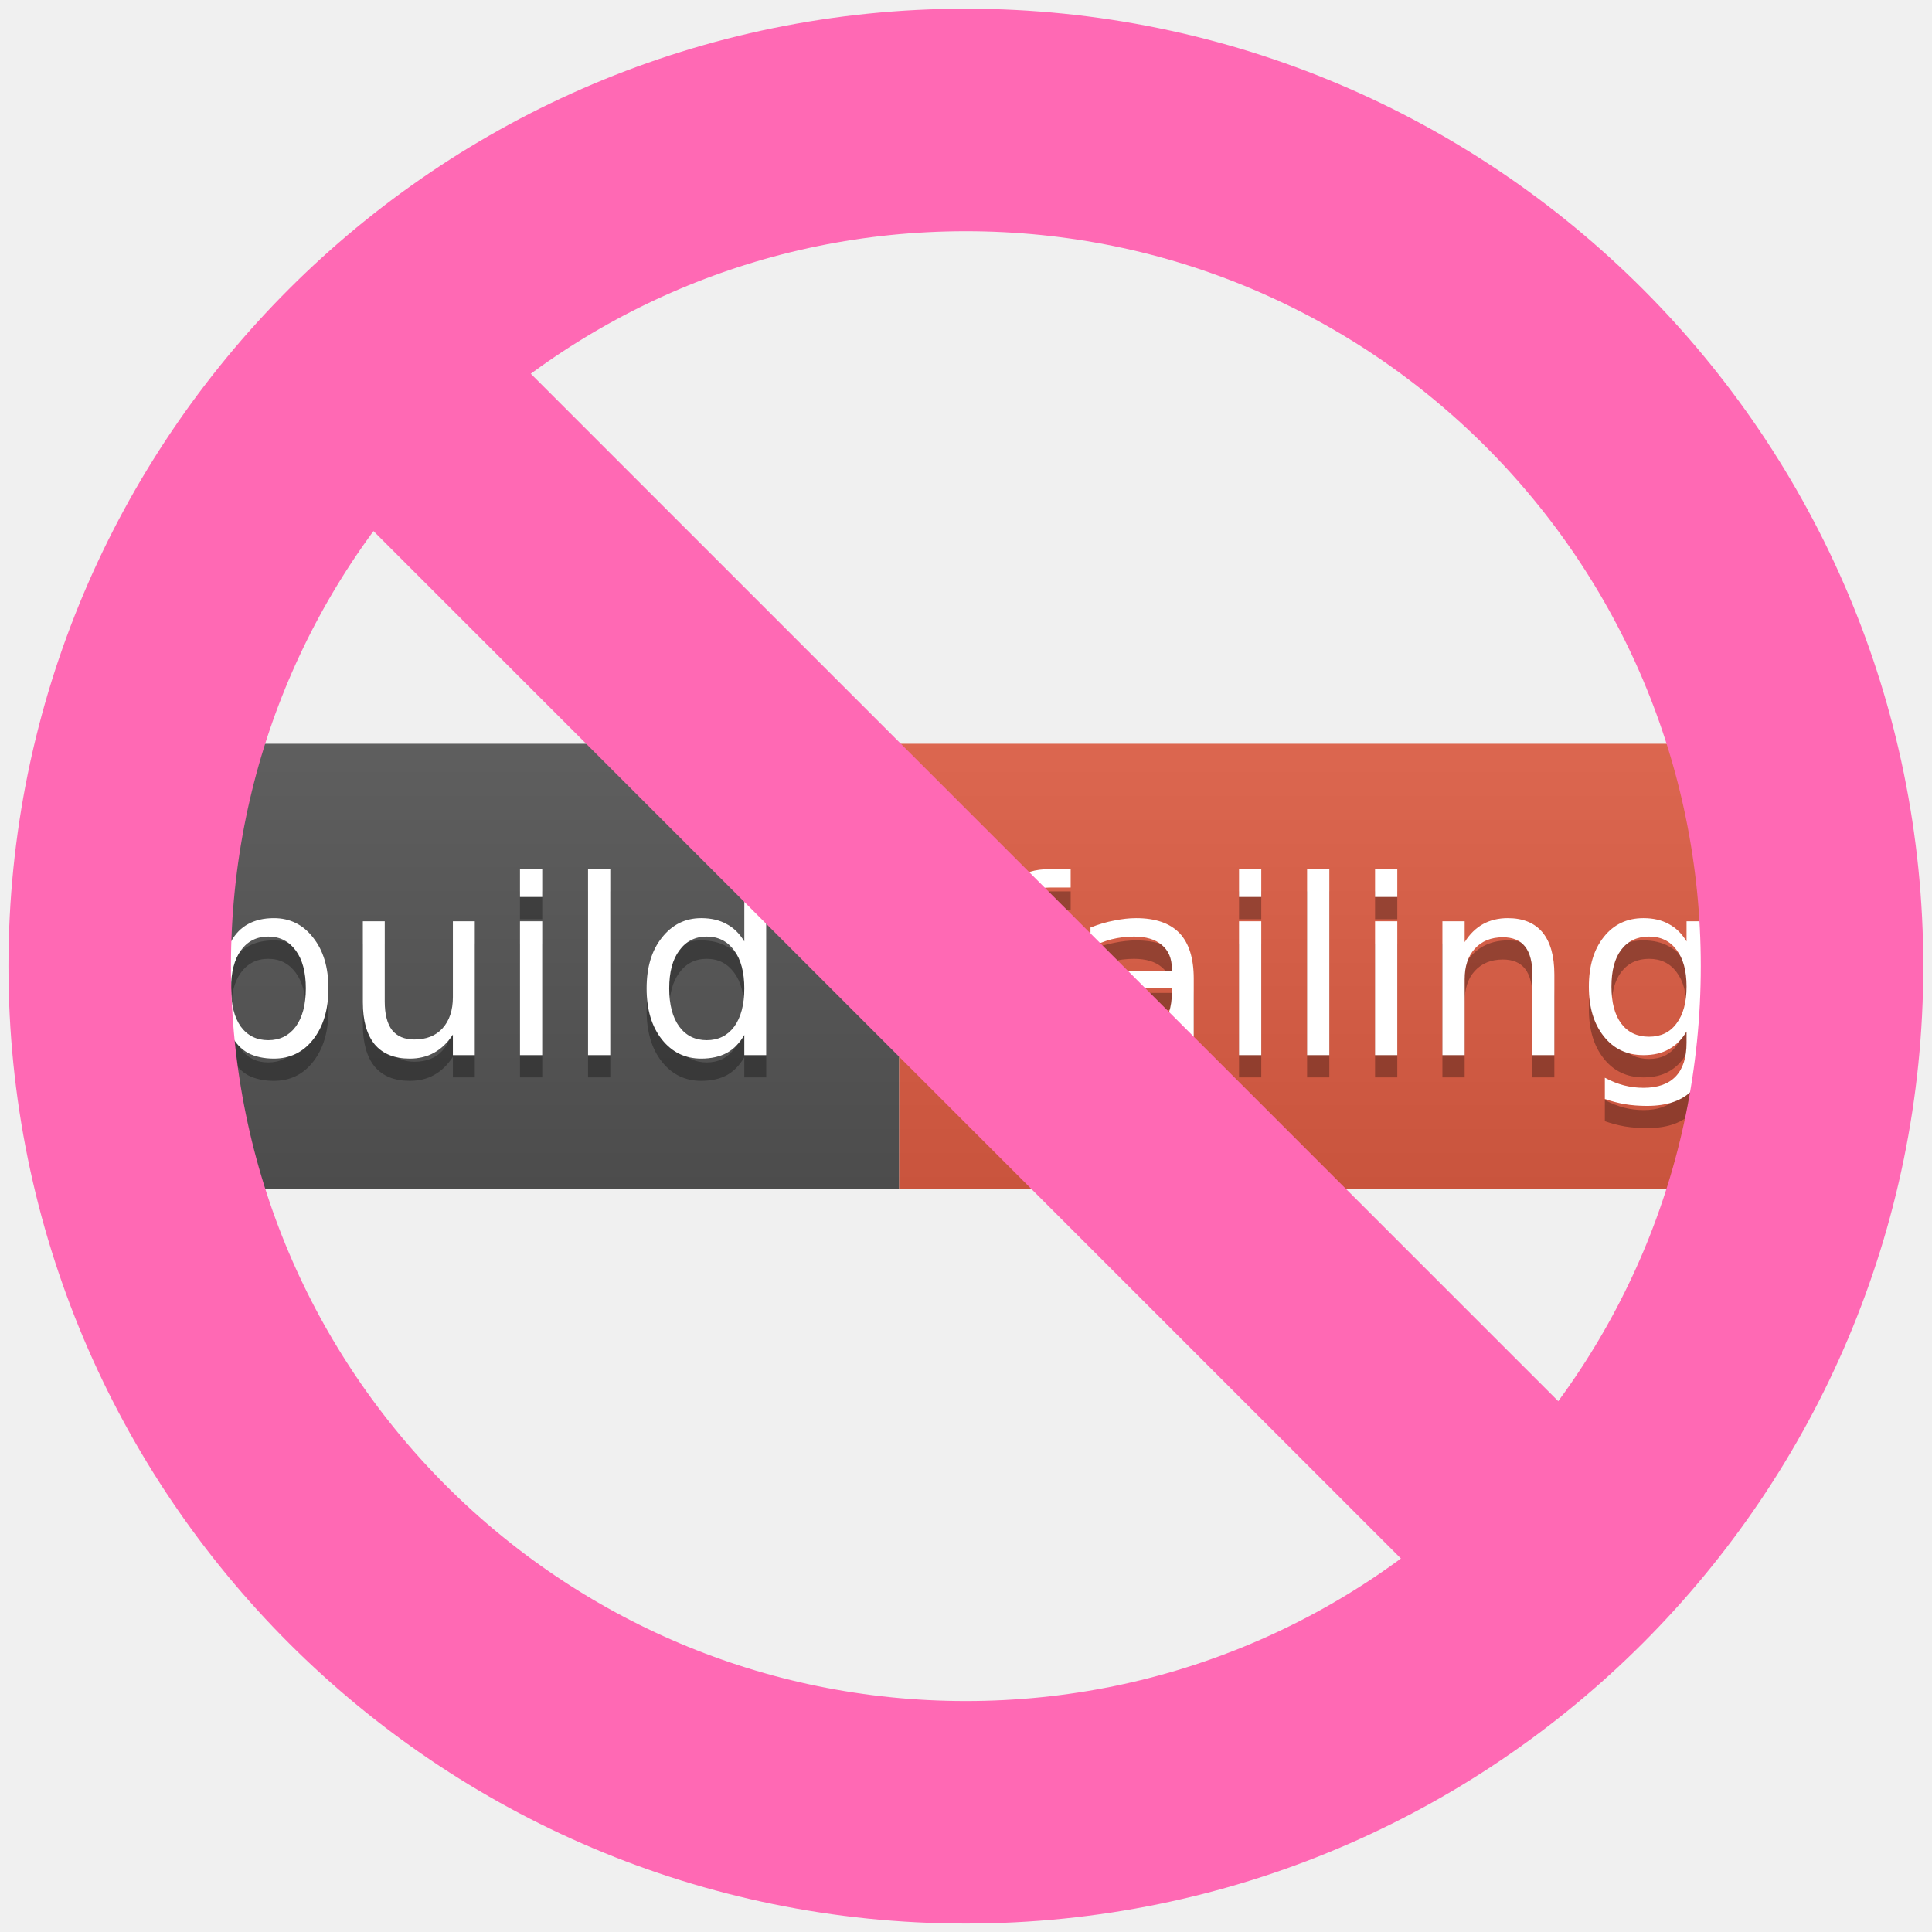
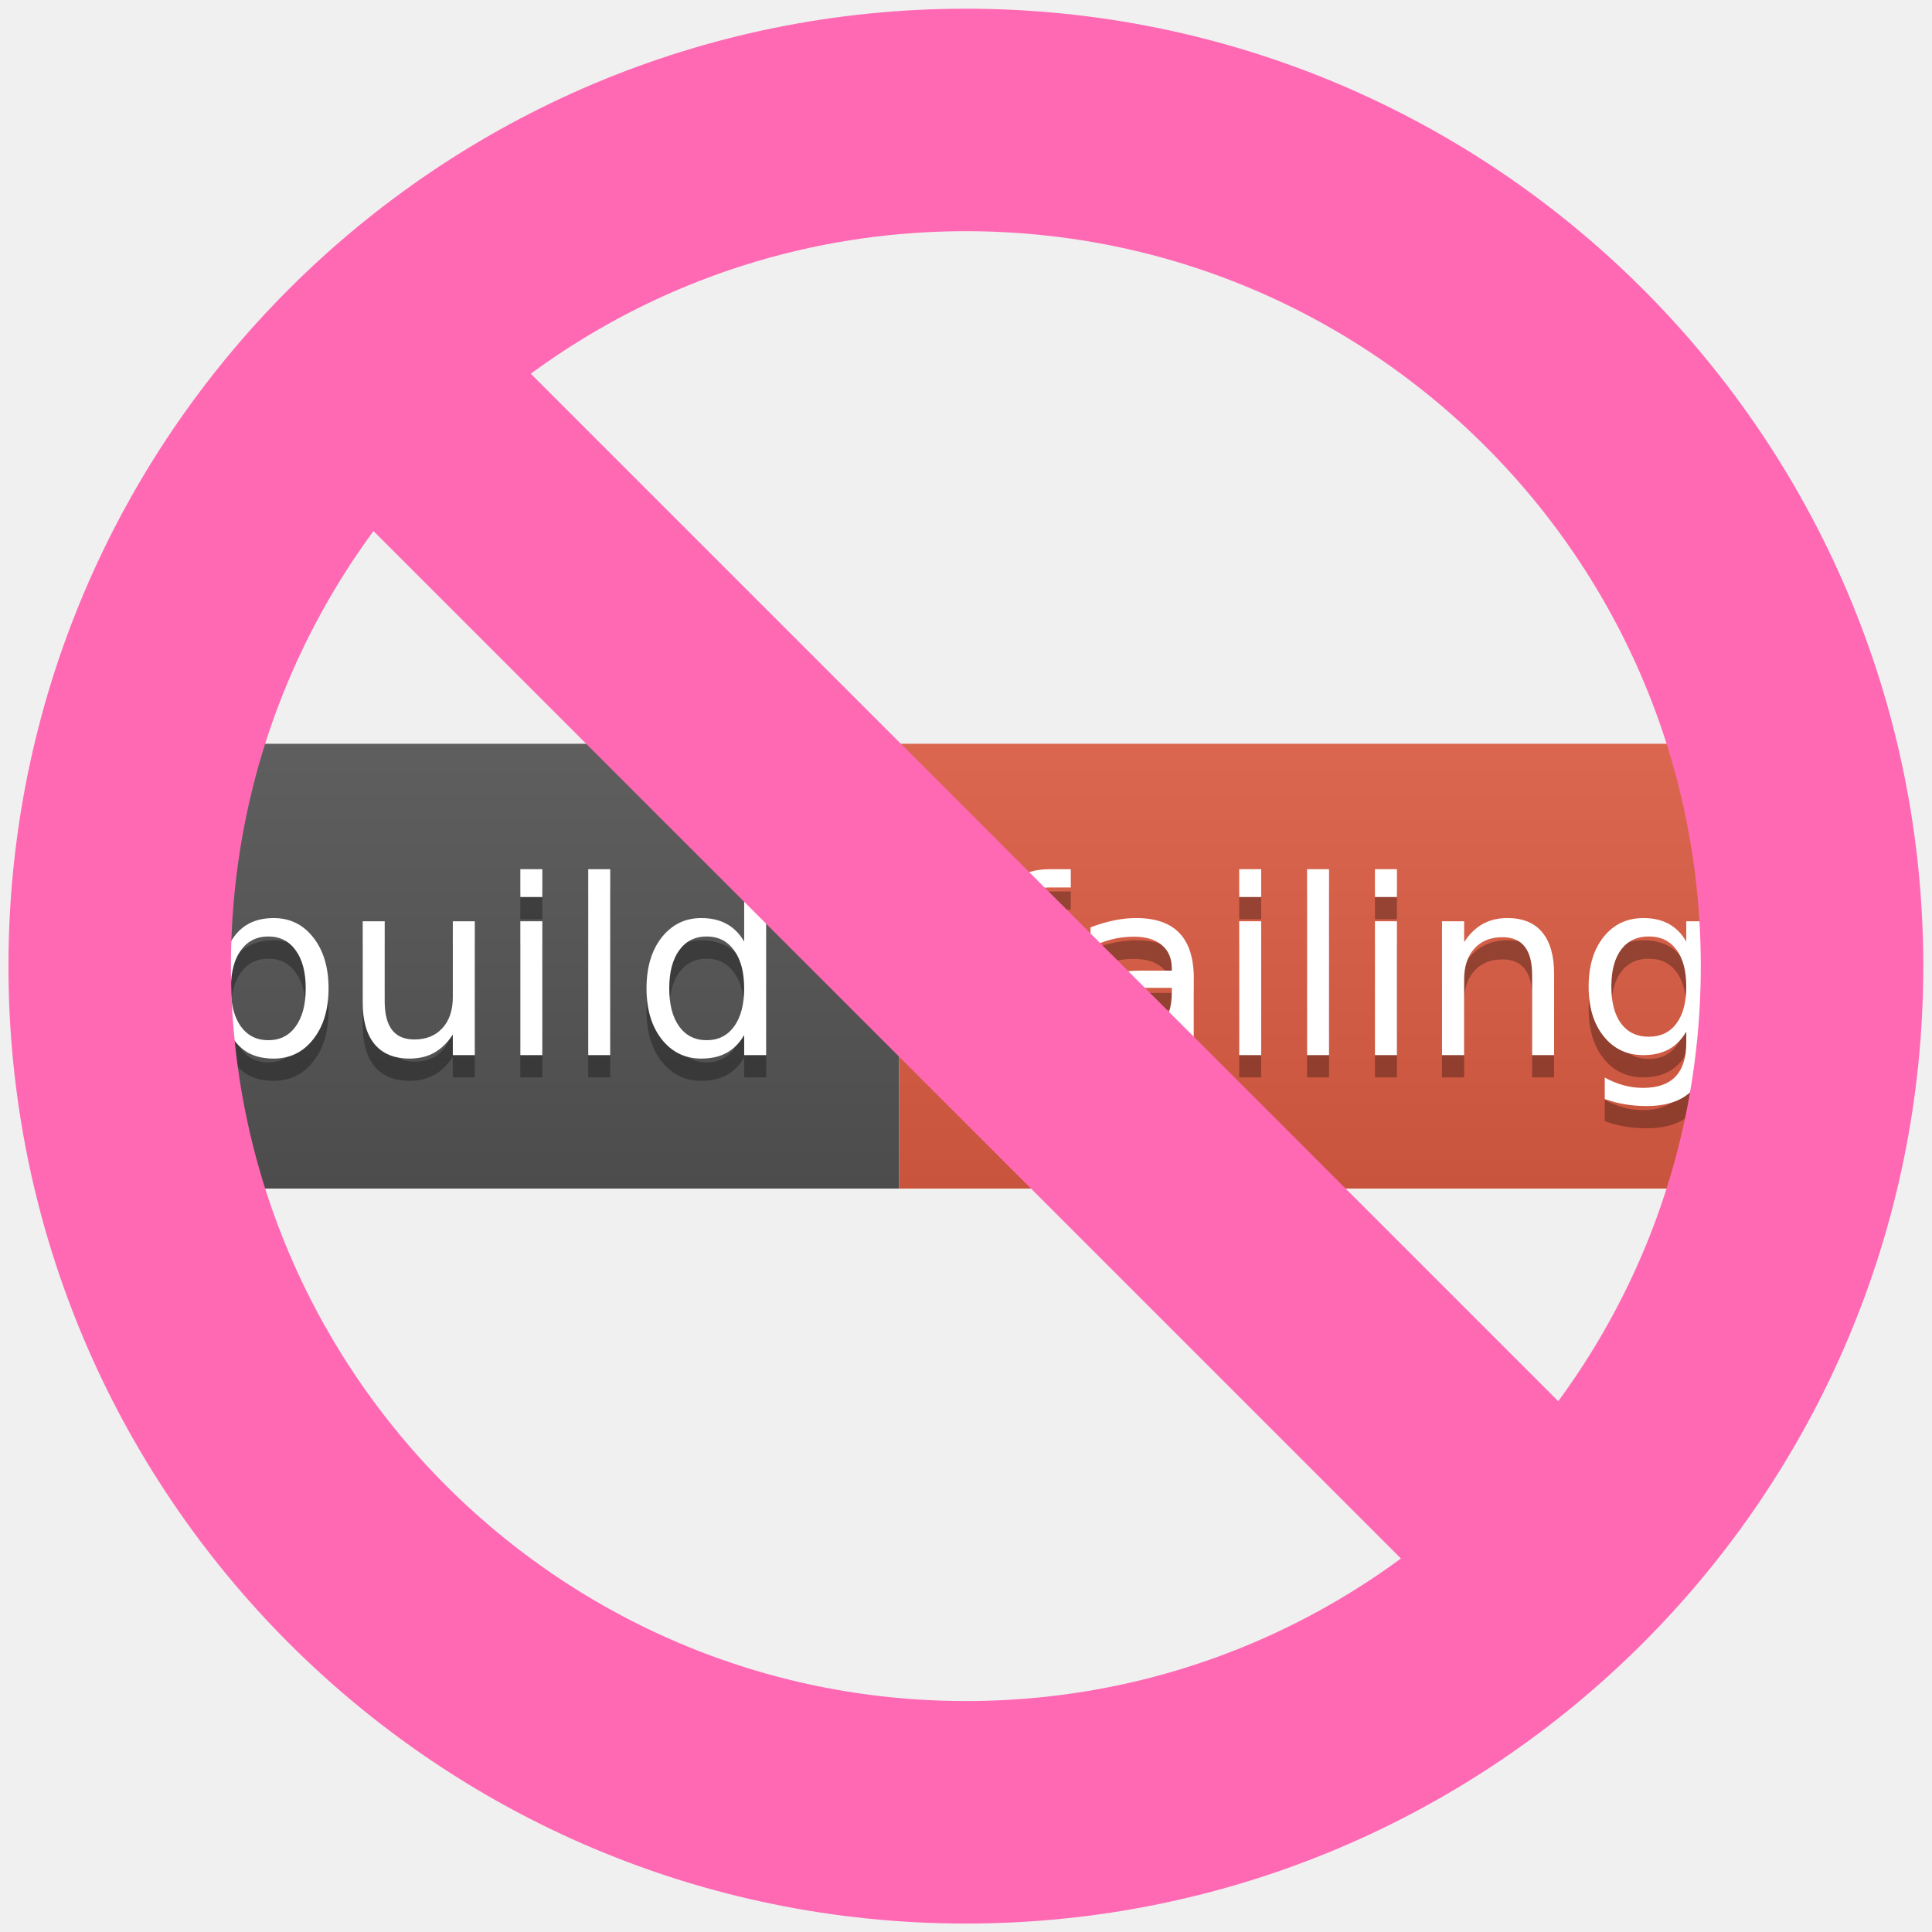
<svg xmlns="http://www.w3.org/2000/svg" id="svg2" viewBox="0 0 450 450" version="1.1">
  <defs id="defs32">
    <linearGradient id="b" y2="40" gradientUnits="userSpaceOnUse" x2="0" gradientTransform="scale(2 .5)">
      <stop id="stop5" stop-color="#bbb" stop-opacity=".1" offset="0" />
      <stop id="stop7" stop-opacity=".1" offset="1" />
    </linearGradient>
  </defs>
  <mask id="c">
    <rect id="rect10" rx="3" height="20" width="80" y="0" x="0" fill="#fff" />
  </mask>
  <g id="g3362" transform="matrix(5.1825 0 0 5.1825 17.667 -189.57)">
    <g id="g12" mask="url(#c)" transform="translate(0,70)">
      <path id="path14" d="m0 0h37v20h-37z" fill="#555" />
      <path id="path16" d="m37 0h43v20h-43z" fill="#e05d44" />
      <path id="path18" d="m0 0h80v20h-80z" fill="url(#b)" />
    </g>
-     <g id="g20" style="text-anchor:middle" transform="translate(0,70)" font-size="11px" font-family="'DejaVu Sans', Verdana, Geneva, sans-serif" fill="#fff">
-       <text id="text22" fill-opacity=".3" y="15" x="18.5" fill="#010101">build</text>
-       <text id="text24" y="14" x="18.5">build</text>
-       <text id="text26" fill-opacity=".3" y="15" x="57.5" fill="#010101">failing</text>
-       <text id="text28" y="14" x="57.5">failing</text>
+     <g id="g20" fill="#fff" transform="translate(0,70)" font-size="11">
+       <g id="text22" fill="#010101" fill-opacity=".3">
+         <path id="path3370" d="m10.331 11.998q0-1.09-0.451-1.708-0.446-0.623-1.23-0.623-0.784 0-1.235 0.623-0.446 0.618-0.446 1.708t0.446 1.713q0.451 0.618 1.235 0.618 0.784 0 1.23-0.618 0.451-0.623 0.451-1.713zm-3.363-2.1q0.311-0.537 0.784-0.795 0.478-0.263 1.139-0.263 1.096 0 1.778 0.87 0.688 0.87 0.688 2.288t-0.688 2.288q-0.682 0.87-1.778 0.87-0.661 0-1.139-0.258-0.473-0.263-0.784-0.8v0.902h-0.994v-8.357h0.994v3.255z" />
+         <path id="path3372" d="m12.893 12.626v-3.642h0.988v3.604q0 0.854 0.333 1.284 0.333 0.424 0.999 0.424 0.8 0 1.262-0.51 0.467-0.51 0.467-1.391v-3.411h0.988v6.016h-0.988v-0.924q-0.36 0.548-0.838 0.816-0.473 0.263-1.101 0.263-1.037 0-1.574-0.645-0.537-0.645-0.537-1.885zm2.487-3.787z" />
+         <path id="path3374" d="m19.977 8.984h0.988v6.016h-0.988v-6.016zm0-2.342h0.988v1.252h-0.988v-1.252z" />
+         <path id="path3376" d="m23.028 6.643h0.988v8.357h-0.988v-8.357z" />
+         <path id="path3378" d="m30.037 9.898v-3.255h0.988v8.357h-0.988v-0.902q-0.312 0.537-0.79 0.8-0.473 0.258-1.139 0.258-1.09 0-1.778-0.87-0.682-0.87-0.682-2.288t0.682-2.288q0.688-0.87 1.778-0.87 0.666 0 1.139 0.263 0.478 0.258 0.79 0.795zm-3.368 2.1q0 1.09 0.446 1.713 0.451 0.618 1.235 0.618 0.784 0 1.235-0.618 0.451-0.623 0.451-1.713 0-1.09-0.451-1.708-0.451-0.623-1.235-0.623-0.784 0-1.235 0.623-0.446 0.618-0.446 1.708z" />
+       </g>
+       <g id="text24">
+         <path id="path3358" d="m10.331 10.998q0-1.09-0.451-1.708-0.446-0.623-1.23-0.623-0.784 0-1.235 0.623-0.446 0.618-0.446 1.708t0.446 1.713q0.451 0.618 1.235 0.618 0.784 0 1.23-0.618 0.451-0.623 0.451-1.713zm-3.363-2.1q0.311-0.537 0.784-0.795 0.478-0.263 1.139-0.263 1.096 0 1.778 0.87 0.688 0.87 0.688 2.288t-0.688 2.288q-0.682 0.87-1.778 0.87-0.661 0-1.139-0.258-0.473-0.263-0.784-0.8v0.902h-0.994v-8.357h0.994v3.255z" />
+         <path id="path3360" d="m12.893 11.626v-3.642h0.988v3.604q0 0.854 0.333 1.284 0.333 0.424 0.999 0.424 0.8 0 1.262-0.51 0.467-0.51 0.467-1.391v-3.411h0.988v6.016h-0.988v-0.924q-0.36 0.548-0.838 0.816-0.473 0.263-1.101 0.263-1.037 0-1.574-0.645-0.537-0.645-0.537-1.885zm2.487-3.787z" />
+         <path id="path3362" d="m19.977 7.984h0.988v6.016h-0.988v-6.016zm0-2.342h0.988v1.252h-0.988v-1.252z" />
+         <path id="path3364" d="m23.028 5.643h0.988v8.357h-0.988v-8.357z" />
+         <path id="path3366" d="m30.037 8.898v-3.255h0.988v8.357h-0.988v-0.902q-0.312 0.537-0.79 0.8-0.473 0.258-1.139 0.258-1.09 0-1.778-0.87-0.682-0.87-0.682-2.288t0.682-2.288q0.688-0.87 1.778-0.87 0.666 0 1.139 0.263 0.478 0.258 0.79 0.795zm-3.368 2.1q0 1.09 0.446 1.713 0.451 0.618 1.235 0.618 0.784 0 1.235-0.618 0.451-0.623 0.451-1.713 0-1.09-0.451-1.708-0.451-0.623-1.235-0.623-0.784 0-1.235 0.623-0.446 0.618-0.446 1.708z" />
+       </g>
+       <g id="text26" fill="#010101" fill-opacity=".3">
+         <path id="path3381" d="m44.717 6.643v0.822h-0.945q-0.532 0-0.741 0.215-0.204 0.215-0.204 0.773v0.532h1.627v0.768h-1.627v5.248h-0.994v-5.248h-0.945v-0.768h0.945v-0.419q0-1.004 0.467-1.461 0.467-0.462 1.482-0.462h0.935z" />
+         <path id="path3383" d="m48.272 11.976q-1.198 0-1.66 0.274-0.462 0.274-0.462 0.935 0 0.526 0.344 0.838 0.349 0.306 0.945 0.306 0.822 0 1.316-0.58 0.5-0.585 0.5-1.552v-0.22h-0.983zm1.971-0.408v3.432h-0.988v-0.913q-0.338 0.548-0.843 0.811-0.505 0.258-1.235 0.258-0.924 0-1.472-0.516-0.542-0.521-0.542-1.391 0-1.015 0.677-1.531 0.682-0.516 2.03-0.516h1.386v-0.097q0-0.682-0.451-1.053-0.446-0.376-1.257-0.376-0.516 0-1.004 0.124-0.489 0.124-0.94 0.371v-0.913q0.542-0.209 1.053-0.312 0.51-0.107 0.994-0.107 1.305 0 1.95 0.677 0.645 0.677 0.645 2.052z" />
+         <path id="path3385" d="m52.285 8.984h0.988v6.016h-0.988v-6.016zm0-2.342h0.988v1.252h-0.988v-1.252z" />
+         <path id="path3387" d="m55.335 6.643h0.988v8.357h-0.988v-8.357z" />
+         <path id="path3389" d="m58.386 8.984h0.988v6.016h-0.988v-6.016zm0-2.342h0.988v1.252h-0.988v-1.252z" />
+         <path id="path3391" d="m66.438 11.369v3.631h-0.988v-3.599q0-0.854-0.333-1.278-0.333-0.424-0.999-0.424-0.8 0-1.262 0.51t-0.462 1.391v3.4h-0.994v-6.016h0.994v0.935q0.354-0.542 0.833-0.811 0.483-0.269 1.112-0.269 1.037 0 1.568 0.645 0.532 0.639 0.532 1.885z" />
+         <path id="path3393" d="m72.378 11.922q0-1.074-0.446-1.665-0.44-0.591-1.241-0.591-0.795 0-1.241 0.591-0.44 0.591-0.44 1.665 0 1.069 0.44 1.66 0.446 0.591 1.241 0.591 0.8 0 1.241-0.591 0.446-0.591 0.446-1.66zm0.988 2.331q0 1.536-0.682 2.283-0.682 0.752-2.089 0.752-0.521 0-0.983-0.081-0.462-0.075-0.897-0.236v-0.961q0.435 0.236 0.859 0.349t0.865 0.113q0.972 0 1.456-0.51 0.483-0.505 0.483-1.531v-0.489q-0.306 0.532-0.784 0.795t-1.144 0.263q-1.106 0-1.783-0.843-0.677-0.843-0.677-2.234 0-1.397 0.677-2.24 0.677-0.843 1.783-0.843 0.666 0 1.144 0.263 0.478 0.263 0.784 0.795v-0.913h0.988v5.269z" />
+       </g>
+       <g id="text28">
+         <path id="path3467" d="m44.717 5.643v0.822h-0.945q-0.532 0-0.741 0.215-0.204 0.215-0.204 0.773v0.532h1.627v0.768h-1.627v5.248h-0.994v-5.248h-0.945v-0.768h0.945v-0.419q0-1.004 0.467-1.461 0.467-0.462 1.482-0.462h0.935z" />
+         <path id="path3469" d="m48.272 10.976q-1.198 0-1.66 0.274-0.462 0.274-0.462 0.935 0 0.526 0.344 0.838 0.349 0.306 0.945 0.306 0.822 0 1.316-0.58 0.5-0.585 0.5-1.552v-0.22h-0.983zm1.971-0.408v3.432h-0.988v-0.913q-0.338 0.548-0.843 0.811-0.505 0.258-1.235 0.258-0.924 0-1.472-0.516-0.542-0.521-0.542-1.391 0-1.015 0.677-1.531 0.682-0.516 2.03-0.516h1.386v-0.097q0-0.682-0.451-1.053-0.446-0.376-1.257-0.376-0.516 0-1.004 0.124-0.489 0.124-0.94 0.371v-0.913q0.542-0.209 1.053-0.312 0.51-0.107 0.994-0.107 1.305 0 1.95 0.677 0.645 0.677 0.645 2.052z" />
+         <path id="path3471" d="m52.285 7.984h0.988v6.016h-0.988v-6.016zm0-2.342h0.988v1.252h-0.988v-1.252z" />
+         <path id="path3473" d="m55.335 5.643h0.988v8.357h-0.988v-8.357z" />
+         <path id="path3475" d="m58.386 7.984h0.988v6.016h-0.988v-6.016zm0-2.342h0.988v1.252h-0.988v-1.252z" />
+         <path id="path3477" d="m66.438 10.369v3.631h-0.988v-3.599q0-0.854-0.333-1.278-0.333-0.424-0.999-0.424-0.8 0-1.262 0.51t-0.462 1.391v3.4h-0.994v-6.016h0.994v0.935q0.354-0.542 0.833-0.811 0.483-0.269 1.112-0.269 1.037 0 1.568 0.645 0.532 0.639 0.532 1.885z" />
+         <path id="path3479" d="m72.378 10.922q0-1.074-0.446-1.665-0.44-0.591-1.241-0.591-0.795 0-1.241 0.591-0.44 0.591-0.44 1.665 0 1.069 0.44 1.66 0.446 0.591 1.241 0.591 0.8 0 1.241-0.591 0.446-0.591 0.446-1.66zm0.988 2.331q0 1.536-0.682 2.283-0.682 0.752-2.089 0.752-0.521 0-0.983-0.081-0.462-0.075-0.897-0.236v-0.961q0.435 0.236 0.859 0.349t0.865 0.113q0.972 0 1.456-0.51 0.483-0.505 0.483-1.531v-0.489q-0.306 0.532-0.784 0.795t-1.144 0.263q-1.106 0-1.783-0.843-0.677-0.843-0.677-2.234 0-1.397 0.677-2.24 0.677-0.843 1.783-0.843 0.666 0 1.144 0.263 0.478 0.263 0.784 0.795v-0.913h0.988v5.269z" />
+       </g>
    </g>
  </g>
  <circle id="path3373" style="color-rendering:auto;color:#000000;isolation:auto;mix-blend-mode:normal;shape-rendering:auto;solid-color:#000000;image-rendering:auto" cx="224.97" stroke="#ff69b4" cy="225.03" r="197.09" stroke-width="51.825" fill="none" />
  <path id="path4175" d="m86.981 87.043 275.98 275.98" stroke="#ff69b4" stroke-width="51.825" fill="none" />
</svg>
